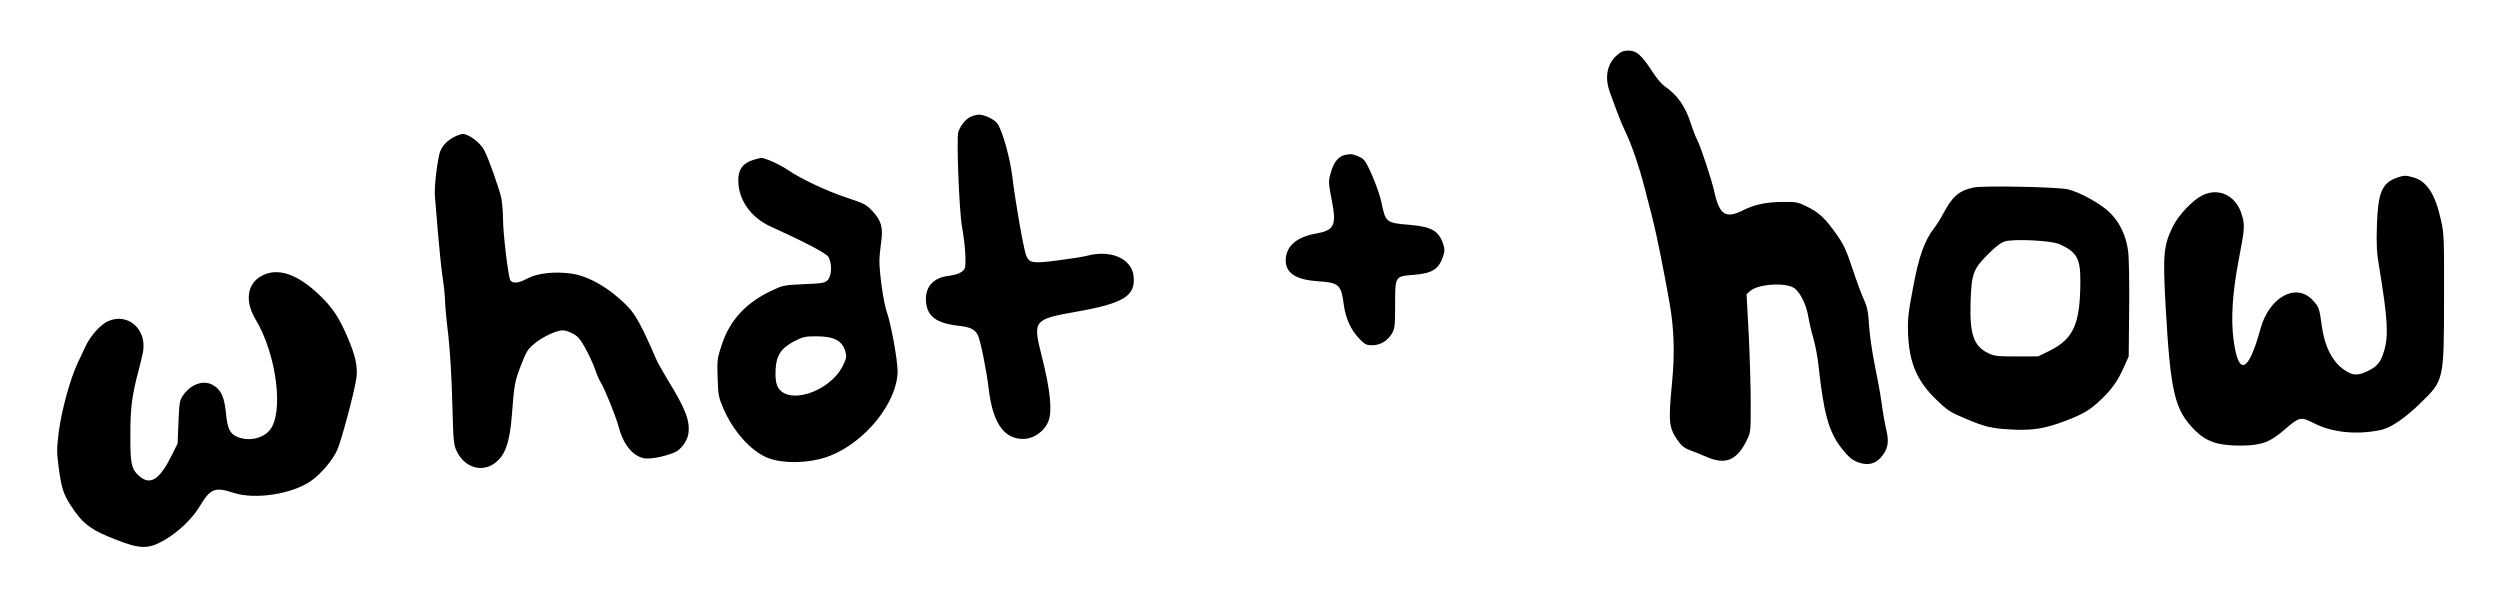
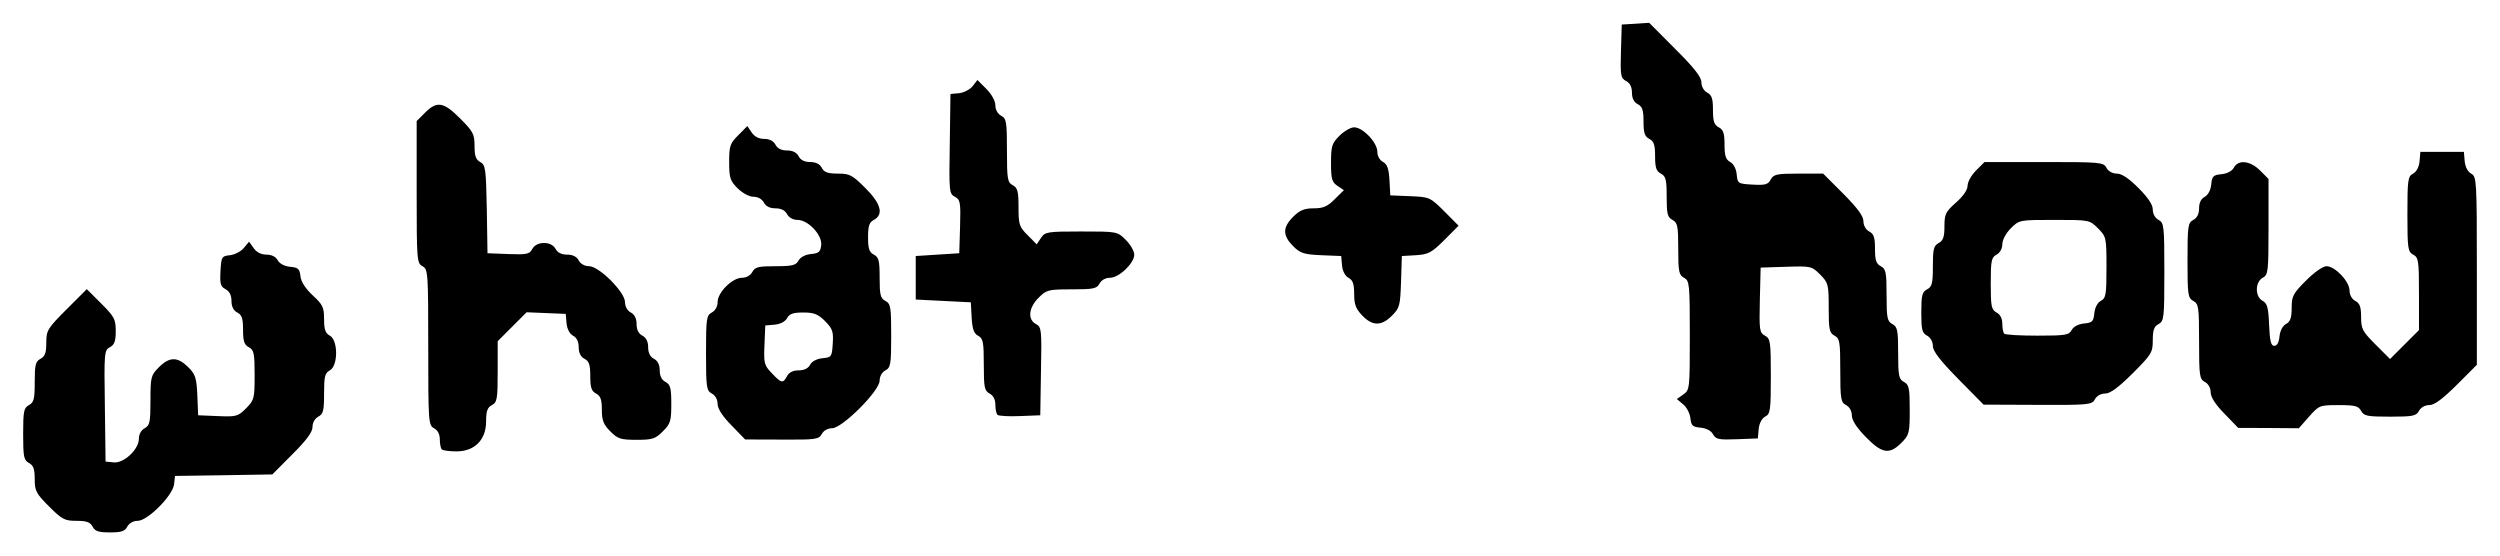
- <svg xmlns="http://www.w3.org/2000/svg" viewBox="0 0 210 51" width="210" height="51" fill="currentColor" role="img" aria-label="what + how">
-   <path fill-rule="evenodd" d="M 135.83 4.63 C 134.98 5.37, 134.77 6.51, 135.24 7.78 C 135.38 8.14, 135.66 8.9, 135.86 9.46 C 136.07 10.03, 136.36 10.72, 136.5 11 C 137.01 12.01, 137.7 14, 138.19 15.94 C 138.36 16.63, 138.64 17.71, 138.81 18.34 C 139.12 19.54, 139.79 22.85, 140.24 25.44 C 140.63 27.65, 140.69 29.68, 140.45 32.16 C 140.13 35.48, 140.18 35.94, 140.96 37.04 C 141.25 37.45, 141.51 37.65, 141.96 37.82 C 142.29 37.94, 142.95 38.2, 143.43 38.41 C 144.96 39.06, 145.91 38.65, 146.72 37 C 147.06 36.32, 147.06 36.28, 147.06 33.81 C 147.06 32.44, 146.98 29.83, 146.89 28.01 L 146.71 24.71 147.03 24.43 C 147.72 23.84, 150.04 23.71, 150.73 24.21 C 151.23 24.58, 151.72 25.58, 151.89 26.56 C 151.97 27.04, 152.16 27.87, 152.32 28.41 C 152.48 28.94, 152.67 29.95, 152.75 30.66 C 153.18 34.68, 153.61 36.24, 154.63 37.57 C 155.28 38.42, 155.64 38.71, 156.25 38.89 C 156.95 39.1, 157.54 38.94, 157.98 38.44 C 158.58 37.76, 158.7 37.18, 158.46 36.16 C 158.35 35.69, 158.16 34.67, 158.06 33.88 C 157.95 33.08, 157.69 31.66, 157.49 30.71 C 157.29 29.75, 157.07 28.28, 157.01 27.44 C 156.93 26.18, 156.85 25.78, 156.57 25.17 C 156.38 24.77, 155.95 23.6, 155.61 22.58 C 155.1 21.03, 154.88 20.55, 154.28 19.7 C 153.32 18.34, 152.81 17.86, 151.82 17.37 C 151.05 16.99, 150.88 16.95, 149.83 16.96 C 148.42 16.96, 147.41 17.17, 146.47 17.64 C 144.97 18.4, 144.44 18.08, 144.01 16.13 C 143.77 15.07, 142.89 12.4, 142.57 11.76 C 142.41 11.45, 142.17 10.82, 142.03 10.37 C 141.56 8.91, 140.9 7.98, 139.81 7.23 C 139.58 7.07, 139.13 6.54, 138.82 6.05 C 137.91 4.64, 137.47 4.25, 136.81 4.25 C 136.38 4.25, 136.17 4.33, 135.83 4.63 M 81.55 9.8 C 81.14 9.98, 80.72 10.49, 80.5 11.06 C 80.33 11.52, 80.57 17.75, 80.81 19.06 C 81.08 20.51, 81.19 22.28, 81.02 22.58 C 80.86 22.88, 80.41 23.08, 79.62 23.18 C 78.38 23.35, 77.71 24.11, 77.78 25.28 C 77.86 26.56, 78.62 27.14, 80.48 27.36 C 81.5 27.47, 81.87 27.65, 82.13 28.13 C 82.35 28.54, 82.87 31.11, 83.05 32.66 C 83.38 35.48, 84.31 36.86, 85.91 36.87 C 86.83 36.88, 87.76 36.22, 88.08 35.34 C 88.4 34.46, 88.22 32.72, 87.49 29.85 C 86.75 26.91, 86.83 26.82, 90.38 26.19 C 94.41 25.48, 95.41 24.86, 95.22 23.18 C 95.05 21.71, 93.29 20.95, 91.28 21.49 C 90.99 21.57, 89.91 21.74, 88.88 21.87 C 86.75 22.15, 86.46 22.1, 86.2 21.47 C 85.99 20.96, 85.29 16.96, 85.04 14.88 C 84.86 13.33, 84.23 11.06, 83.8 10.4 C 83.58 10.06, 82.71 9.63, 82.25 9.63 C 82.08 9.63, 81.76 9.71, 81.55 9.8 M 38.3 11.43 C 37.57 11.75, 37.03 12.34, 36.9 12.97 C 36.64 14.16, 36.47 15.86, 36.54 16.58 C 36.57 16.98, 36.69 18.38, 36.8 19.69 C 36.91 20.99, 37.08 22.63, 37.18 23.31 C 37.29 24, 37.37 24.84, 37.38 25.19 C 37.38 25.53, 37.49 26.8, 37.64 28 C 37.8 29.36, 37.93 31.53, 37.99 33.75 C 38.08 37.11, 38.1 37.35, 38.37 37.91 C 39.11 39.44, 40.79 39.78, 41.9 38.61 C 42.53 37.95, 42.84 36.9, 43 34.84 C 43.19 32.29, 43.24 32.03, 43.77 30.66 C 44.23 29.49, 44.33 29.32, 44.95 28.82 C 45.61 28.28, 46.76 27.75, 47.26 27.75 C 47.64 27.75, 48.31 28.06, 48.6 28.38 C 48.95 28.75, 49.71 30.21, 50.01 31.09 C 50.14 31.48, 50.34 31.93, 50.45 32.1 C 50.76 32.57, 51.74 34.99, 51.95 35.8 C 52.33 37.27, 53.08 38.24, 54.02 38.48 C 54.52 38.6, 55.63 38.41, 56.63 38.02 C 57.16 37.82, 57.72 37.07, 57.82 36.45 C 57.98 35.36, 57.6 34.36, 56.07 31.88 C 55.67 31.22, 55.23 30.43, 55.1 30.13 C 53.95 27.46, 53.39 26.42, 52.72 25.74 C 51.24 24.22, 49.47 23.19, 47.99 22.98 C 46.58 22.79, 45.14 22.94, 44.31 23.39 C 43.56 23.79, 43.11 23.84, 42.88 23.56 C 42.7 23.35, 42.25 19.61, 42.25 18.3 C 42.25 17.82, 42.19 17.09, 42.12 16.69 C 41.99 16, 41.04 13.29, 40.68 12.63 C 40.34 11.97, 39.35 11.24, 38.84 11.25 C 38.75 11.26, 38.51 11.34, 38.3 11.43 M 113 13.01 C 112.45 13.13, 112.06 13.58, 111.82 14.4 C 111.57 15.22, 111.57 15.3, 111.88 16.88 C 112.28 18.93, 112.08 19.35, 110.54 19.62 C 108.89 19.91, 108 20.7, 108 21.89 C 108 22.95, 108.89 23.51, 110.75 23.63 C 112.47 23.74, 112.66 23.91, 112.88 25.61 C 113.04 26.76, 113.47 27.71, 114.18 28.45 C 114.65 28.94, 114.77 29, 115.27 29 C 115.95 29, 116.56 28.63, 116.93 28 C 117.16 27.61, 117.19 27.35, 117.19 25.58 C 117.19 23.19, 117.18 23.21, 118.73 23.09 C 120.33 22.96, 120.87 22.62, 121.24 21.47 C 121.36 21.1, 121.36 20.9, 121.24 20.53 C 120.86 19.38, 120.26 19.04, 118.34 18.88 C 116.46 18.73, 116.38 18.67, 116.05 17.04 C 115.86 16.12, 115.11 14.23, 114.68 13.57 C 114.51 13.31, 114.2 13.13, 113.63 12.97 C 113.52 12.94, 113.24 12.96, 113 13.01 M 63.38 13.4 C 62.32 13.7, 61.93 14.32, 62.03 15.49 C 62.17 16.99, 63.19 18.33, 64.74 19.03 C 67.57 20.31, 69.37 21.26, 69.57 21.56 C 69.9 22.06, 69.88 23.18, 69.53 23.52 C 69.29 23.77, 69.08 23.81, 67.52 23.87 C 65.82 23.95, 65.77 23.96, 64.74 24.45 C 62.62 25.47, 61.31 26.91, 60.63 28.95 C 60.24 30.13, 60.23 30.24, 60.28 31.75 C 60.33 33.21, 60.36 33.38, 60.77 34.33 C 61.58 36.19, 63 37.8, 64.36 38.41 C 65.66 38.99, 68.04 38.94, 69.69 38.3 C 72.69 37.14, 75.38 33.79, 75.4 31.19 C 75.4 30.27, 74.85 27.21, 74.49 26.2 C 74.22 25.43, 73.88 23.04, 73.87 21.94 C 73.87 21.6, 73.94 20.89, 74.01 20.38 C 74.2 19.13, 74.04 18.54, 73.29 17.74 C 72.78 17.19, 72.6 17.09, 71.17 16.62 C 69.42 16.04, 67.28 15.03, 66.14 14.25 C 65.48 13.8, 64.19 13.23, 63.91 13.26 C 63.86 13.27, 63.62 13.33, 63.38 13.4 M 201.33 14.93 C 200.08 15.38, 199.75 16.17, 199.66 18.94 C 199.61 20.59, 199.64 21.21, 199.86 22.5 C 200.57 26.78, 200.65 28.24, 200.25 29.52 C 199.96 30.48, 199.67 30.81, 198.78 31.22 C 198.01 31.57, 197.61 31.54, 196.93 31.08 C 195.94 30.41, 195.28 29.14, 195.04 27.44 C 194.82 25.85, 194.81 25.82, 194.29 25.24 C 192.9 23.7, 190.61 24.94, 189.88 27.62 C 188.87 31.32, 188.03 31.66, 187.62 28.55 C 187.38 26.79, 187.53 24.54, 188.05 21.84 C 188.56 19.19, 188.58 18.93, 188.31 18.03 C 187.84 16.44, 186.4 15.73, 185.02 16.4 C 184.19 16.8, 183.01 18.04, 182.52 19.03 C 181.74 20.62, 181.67 21.37, 181.91 25.68 C 182.32 32.99, 182.66 34.43, 184.38 36.15 C 185.34 37.11, 186.34 37.44, 188.25 37.43 C 189.96 37.42, 190.69 37.15, 191.95 36.05 C 193.13 35.02, 193.28 34.99, 194.35 35.54 C 195.9 36.34, 197.97 36.55, 200.02 36.11 C 200.84 35.93, 202.05 35.11, 203.35 33.83 C 205.3 31.93, 205.29 31.97, 205.3 25 C 205.31 20, 205.3 19.62, 205.04 18.48 C 204.55 16.28, 203.85 15.21, 202.69 14.89 C 202.06 14.72, 201.93 14.72, 201.33 14.93 M 165.78 15.75 C 164.57 16.01, 163.99 16.5, 163.24 17.93 C 163.02 18.35, 162.67 18.9, 162.48 19.15 C 161.66 20.19, 161.18 21.54, 160.69 24.19 C 160.27 26.42, 160.23 26.84, 160.28 28.13 C 160.39 30.52, 161.05 32.04, 162.68 33.6 C 163.59 34.48, 163.83 34.63, 165.09 35.16 C 166.77 35.87, 167.27 35.99, 168.98 36.08 C 170.69 36.18, 171.79 36, 173.45 35.37 C 174.98 34.79, 175.56 34.45, 176.47 33.58 C 177.37 32.73, 177.89 32, 178.39 30.88 L 178.81 29.94 178.85 26 C 178.87 23.66, 178.84 21.66, 178.76 21.06 C 178.59 19.82, 178.08 18.72, 177.27 17.9 C 176.55 17.16, 174.7 16.13, 173.69 15.9 C 172.78 15.7, 166.57 15.58, 165.78 15.75 M 168.44 20.27 C 168.08 20.37, 167.67 20.68, 166.99 21.36 C 165.75 22.6, 165.61 22.99, 165.53 25.33 C 165.44 28.05, 165.78 29.06, 166.98 29.65 C 167.51 29.91, 167.74 29.94, 169.38 29.94 L 171.2 29.94 172.13 29.48 C 174.2 28.46, 174.75 27.2, 174.75 23.53 C 174.75 21.69, 174.43 21.15, 172.97 20.5 C 172.31 20.21, 169.23 20.05, 168.44 20.27 M 22 23.16 C 20.75 23.82, 20.54 25.29, 21.48 26.85 C 23.24 29.78, 23.86 34.71, 22.65 36.14 C 22.06 36.85, 20.88 37.09, 19.94 36.7 C 19.31 36.43, 19.11 36.02, 18.98 34.72 C 18.85 33.4, 18.6 32.81, 18 32.41 C 17.19 31.86, 16.07 32.21, 15.37 33.22 C 15.09 33.63, 15.06 33.83, 14.99 35.46 L 14.92 37.26 14.32 38.45 C 13.37 40.32, 12.59 40.78, 11.7 39.99 C 11.03 39.4, 10.94 38.98, 10.95 36.5 C 10.95 34.25, 11.09 33.17, 11.64 31.13 C 11.78 30.61, 11.94 29.91, 12.01 29.58 C 12.37 27.66, 10.73 26.22, 9.06 26.99 C 8.45 27.26, 7.61 28.2, 7.2 29.06 C 7.03 29.41, 6.73 30.05, 6.52 30.5 C 5.9 31.81, 5.16 34.52, 4.94 36.26 C 4.76 37.67, 4.76 37.97, 4.93 39.27 C 5.15 40.94, 5.32 41.48, 5.91 42.41 C 6.92 43.98, 7.59 44.5, 9.71 45.32 C 11.79 46.14, 12.46 46.14, 13.81 45.37 C 14.95 44.71, 16.14 43.59, 16.75 42.57 C 17.68 41.02, 18.04 40.88, 19.63 41.4 C 21.41 41.98, 24.46 41.52, 26.08 40.43 C 26.94 39.84, 27.94 38.67, 28.33 37.79 C 28.7 36.95, 29.81 32.77, 29.94 31.74 C 30.06 30.78, 29.86 29.88, 29.19 28.32 C 28.5 26.7, 27.91 25.81, 26.85 24.8 C 24.99 23.01, 23.34 22.45, 22 23.16 M 66.73 28.66 C 65.61 29.24, 65.21 29.85, 65.15 31.04 C 65.12 31.65, 65.16 32.09, 65.28 32.39 C 66.01 34.12, 69.69 32.99, 70.82 30.69 C 71.1 30.11, 71.13 29.97, 71.01 29.53 C 70.76 28.62, 70.06 28.25, 68.58 28.25 C 67.63 28.25, 67.44 28.29, 66.73 28.66" />
+ <svg xmlns="http://www.w3.org/2000/svg" viewBox="0 0 216 48" width="216" height="48" fill="currentColor" role="img" aria-label="what + how">
+   <path fill-rule="evenodd" d="M 8 45.5 C 7.79 45.11, 7.48 45, 6.6 45 C 5.59 45, 5.36 44.88, 4.24 43.76 C 3.12 42.64, 3 42.41, 3 41.4 C 3 40.52, 2.89 40.21, 2.5 40 C 2.06 39.76, 2 39.48, 2 37.5 C 2 35.52, 2.06 35.24, 2.5 35 C 2.93 34.77, 3 34.48, 3 33 C 3 31.52, 3.07 31.23, 3.5 31 C 3.89 30.79, 4 30.48, 4 29.61 C 4 28.55, 4.1 28.38, 5.75 26.73 L 7.5 24.98 L 8.75 26.23 C 9.88 27.36, 10 27.58, 10 28.6 C 10 29.48, 9.89 29.79, 9.49 30 C 9.01 30.26, 8.99 30.48, 9.06 35.07 L 9.12 39.88 L 9.81 39.95 C 10.69 40.06, 12 38.83, 12 37.9 C 12 37.52, 12.2 37.16, 12.5 37 C 12.94 36.76, 13 36.48, 13 34.6 C 13 32.57, 13.04 32.42, 13.73 31.73 C 14.65 30.81, 15.34 30.81, 16.26 31.72 C 16.89 32.35, 16.98 32.65, 17.05 34.16 L 17.12 35.88 L 18.82 35.95 C 20.41 36.02, 20.56 35.98, 21.26 35.28 C 21.96 34.57, 22 34.44, 22 32.4 C 22 30.52, 21.94 30.24, 21.5 30 C 21.1 29.79, 21 29.48, 21 28.5 C 21 27.52, 20.9 27.21, 20.5 27 C 20.17 26.83, 20 26.48, 20 26 C 20 25.52, 19.83 25.17, 19.49 24.99 C 19.05 24.76, 18.99 24.52, 19.05 23.42 C 19.12 22.18, 19.16 22.12, 19.88 22.05 C 20.29 22, 20.83 21.72, 21.07 21.42 L 21.52 20.88 L 21.92 21.44 C 22.17 21.8, 22.57 22, 23.02 22 C 23.47 22, 23.83 22.18, 23.99 22.48 C 24.15 22.78, 24.57 23, 25.06 23.05 C 25.76 23.11, 25.89 23.23, 25.96 23.87 C 26.01 24.35, 26.4 24.94, 27.02 25.52 C 27.89 26.32, 28 26.56, 28 27.58 C 28 28.48, 28.11 28.79, 28.5 29 C 29.22 29.39, 29.22 31.61, 28.5 32 C 28.07 32.23, 28 32.52, 28 34 C 28 35.48, 27.93 35.77, 27.5 36 C 27.2 36.16, 27 36.52, 27 36.89 C 27 37.33, 26.49 38.03, 25.26 39.25 L 23.53 40.99 L 19.33 41.06 L 15.12 41.12 L 15.04 41.84 C 14.93 42.82, 12.75 45, 11.9 45 C 11.52 45, 11.16 45.2, 11 45.5 C 10.79 45.9, 10.48 46, 9.5 46 C 8.52 46, 8.21 45.9, 8 45.5 Z M 38.17 38.83 C 38.08 38.74, 38 38.35, 38 37.97 C 38 37.52, 37.82 37.17, 37.5 37 C 37.02 36.74, 37 36.48, 37 30 C 37 23.52, 36.98 23.26, 36.5 23 C 36.02 22.74, 36 22.48, 36 16.6 L 36 10.46 L 36.73 9.73 C 37.75 8.71, 38.33 8.8, 39.76 10.24 C 40.88 11.36, 41 11.59, 41 12.6 C 41 13.47, 41.11 13.79, 41.49 14 C 41.95 14.24, 41.99 14.57, 42.06 18.07 L 42.12 21.88 L 43.92 21.95 C 45.52 22.01, 45.75 21.96, 45.99 21.51 C 46.36 20.82, 47.63 20.82, 48 21.5 C 48.17 21.83, 48.52 22, 49 22 C 49.48 22, 49.83 22.17, 50 22.5 C 50.16 22.8, 50.52 23, 50.9 23 C 51.76 23, 54 25.24, 54 26.1 C 54 26.48, 54.2 26.84, 54.5 27 C 54.83 27.17, 55 27.52, 55 28 C 55 28.48, 55.17 28.83, 55.5 29 C 55.83 29.17, 56 29.52, 56 30 C 56 30.48, 56.17 30.83, 56.5 31 C 56.83 31.17, 57 31.52, 57 32 C 57 32.48, 57.17 32.83, 57.5 33 C 57.92 33.23, 58 33.52, 58 34.9 C 58 36.38, 57.93 36.61, 57.27 37.27 C 56.62 37.92, 56.37 38, 55 38 C 53.63 38, 53.38 37.92, 52.73 37.27 C 52.14 36.68, 52 36.32, 52 35.4 C 52 34.52, 51.89 34.21, 51.5 34 C 51.1 33.79, 51 33.48, 51 32.5 C 51 31.52, 50.9 31.21, 50.5 31 C 50.17 30.83, 50 30.48, 50 30 C 50 29.53, 49.83 29.17, 49.52 29.01 C 49.22 28.85, 49 28.43, 48.95 27.94 L 48.88 27.12 L 47.19 27.05 L 45.5 26.98 L 44.25 28.23 L 43 29.48 L 43 32.1 C 43 34.48, 42.95 34.76, 42.5 35 C 42.11 35.21, 42 35.52, 42 36.4 C 42 38, 41.01 39, 39.44 39 C 38.83 39, 38.26 38.92, 38.17 38.83 Z M 161.19 37.74 C 160.41 36.95, 160 36.3, 160 35.89 C 160 35.52, 159.8 35.16, 159.5 35 C 159.05 34.76, 159 34.48, 159 32 C 159 29.52, 158.95 29.24, 158.5 29 C 158.06 28.76, 158 28.48, 158 26.6 C 158 24.56, 157.96 24.43, 157.26 23.72 C 156.54 23, 156.47 22.98, 154.32 23.05 L 152.12 23.12 L 152.05 25.92 C 151.99 28.52, 152.02 28.74, 152.49 29 C 152.96 29.25, 153 29.51, 153 32.5 C 153 35.44, 152.96 35.76, 152.52 35.99 C 152.22 36.15, 152 36.57, 151.95 37.06 L 151.88 37.88 L 150.08 37.95 C 148.5 38.01, 148.25 37.96, 148.01 37.53 C 147.85 37.22, 147.43 37, 146.94 36.95 C 146.24 36.89, 146.11 36.77, 146.05 36.12 C 146 35.71, 145.72 35.17, 145.42 34.93 L 144.88 34.48 L 145.44 34.08 C 145.99 33.7, 146 33.58, 146 28.98 C 146 24.52, 145.97 24.25, 145.5 24 C 145.06 23.76, 145 23.48, 145 21.5 C 145 19.52, 144.94 19.24, 144.5 19 C 144.07 18.77, 144 18.48, 144 17 C 144 15.52, 143.93 15.23, 143.5 15 C 143.1 14.79, 143 14.48, 143 13.5 C 143 12.52, 142.9 12.21, 142.5 12 C 142.1 11.79, 142 11.48, 142 10.5 C 142 9.52, 141.9 9.21, 141.5 9 C 141.17 8.83, 141 8.48, 141 8 C 141 7.52, 140.83 7.17, 140.49 7 C 140.03 6.75, 139.99 6.52, 140.05 4.42 L 140.12 2.12 L 141.31 2.05 L 142.49 1.97 L 144.74 4.23 C 146.38 5.86, 147 6.66, 147 7.11 C 147 7.48, 147.21 7.84, 147.5 8 C 147.9 8.21, 148 8.52, 148 9.5 C 148 10.48, 148.1 10.79, 148.5 11 C 148.9 11.21, 149 11.52, 149 12.5 C 149 13.46, 149.11 13.79, 149.48 13.99 C 149.78 14.15, 150 14.57, 150.05 15.06 C 150.12 15.85, 150.16 15.88, 151.42 15.95 C 152.52 16.01, 152.76 15.95, 152.99 15.51 C 153.24 15.06, 153.51 15, 155.39 15 L 157.52 15 L 159.26 16.74 C 160.48 17.97, 161 18.67, 161 19.11 C 161 19.48, 161.2 19.84, 161.5 20 C 161.9 20.21, 162 20.52, 162 21.5 C 162 22.48, 162.1 22.79, 162.5 23 C 162.94 23.24, 163 23.52, 163 25.5 C 163 27.48, 163.06 27.76, 163.5 28 C 163.94 28.24, 164 28.52, 164 30.5 C 164 32.48, 164.06 32.76, 164.5 33 C 164.94 33.24, 165 33.52, 165 35.4 C 165 37.43, 164.96 37.58, 164.27 38.27 C 163.24 39.3, 162.59 39.19, 161.19 37.74 Z M 63.19 36.74 C 62.41 35.95, 62 35.3, 62 34.89 C 62 34.52, 61.8 34.16, 61.5 34 C 61.04 33.75, 61 33.48, 61 30.5 C 61 27.52, 61.04 27.25, 61.5 27 C 61.8 26.84, 62 26.48, 62 26.1 C 62 25.27, 63.27 24, 64.1 24 C 64.48 24, 64.84 23.8, 65 23.5 C 65.23 23.07, 65.52 23, 67 23 C 68.46 23, 68.77 22.92, 68.99 22.52 C 69.15 22.22, 69.57 22, 70.06 21.95 C 70.74 21.89, 70.89 21.76, 70.95 21.19 C 71.06 20.31, 69.83 19, 68.9 19 C 68.52 19, 68.16 18.8, 68 18.5 C 67.83 18.17, 67.48 18, 67 18 C 66.52 18, 66.17 17.83, 66 17.5 C 65.84 17.2, 65.48 17, 65.1 17 C 64.73 17, 64.16 16.69, 63.73 16.27 C 63.08 15.62, 63 15.37, 63 14 C 63 12.61, 63.07 12.39, 63.79 11.68 L 64.57 10.89 L 64.94 11.44 C 65.18 11.8, 65.56 12, 66.02 12 C 66.48 12, 66.83 12.18, 67 12.5 C 67.17 12.83, 67.52 13, 68 13 C 68.48 13, 68.83 13.17, 69 13.5 C 69.17 13.83, 69.52 14, 70 14 C 70.48 14, 70.83 14.17, 71 14.5 C 71.21 14.89, 71.52 15, 72.4 15 C 73.41 15, 73.64 15.12, 74.76 16.24 C 76.12 17.59, 76.37 18.53, 75.5 19 C 75.1 19.21, 75 19.52, 75 20.5 C 75 21.48, 75.1 21.79, 75.5 22 C 75.93 22.23, 76 22.52, 76 24 C 76 25.48, 76.07 25.77, 76.5 26 C 76.95 26.24, 77 26.52, 77 29 C 77 31.48, 76.95 31.76, 76.5 32 C 76.2 32.16, 76 32.52, 76 32.89 C 76 33.77, 72.77 37, 71.89 37 C 71.52 37, 71.16 37.2, 71 37.5 C 70.75 37.96, 70.49 38, 67.55 37.98 L 64.38 37.97 L 63.19 36.74 Z M 192.19 35.74 C 191.41 34.95, 191 34.3, 191 33.89 C 191 33.52, 190.8 33.16, 190.5 33 C 190.04 32.75, 190 32.48, 190 29.5 C 190 26.52, 189.96 26.25, 189.5 26 C 189.04 25.75, 189 25.48, 189 22.5 C 189 19.52, 189.04 19.25, 189.5 19 C 189.83 18.83, 190 18.48, 190 18 C 190 17.53, 190.17 17.17, 190.48 17.01 C 190.78 16.85, 191 16.43, 191.05 15.94 C 191.12 15.22, 191.22 15.12, 191.94 15.05 C 192.43 15, 192.85 14.78, 193.01 14.48 C 193.39 13.77, 194.42 13.88, 195.27 14.73 L 196 15.46 L 196 19.6 C 196 23.48, 195.97 23.75, 195.5 24 C 194.83 24.36, 194.82 25.64, 195.49 25.99 C 195.89 26.21, 195.99 26.57, 196.05 28.07 C 196.11 29.47, 196.21 29.88, 196.5 29.88 C 196.74 29.88, 196.9 29.58, 196.95 29.06 C 197 28.57, 197.22 28.15, 197.52 27.99 C 197.88 27.79, 198 27.46, 198 26.6 C 198 25.59, 198.12 25.36, 199.24 24.24 C 199.95 23.53, 200.7 23, 201.01 23 C 201.75 23, 203 24.32, 203 25.1 C 203 25.48, 203.2 25.84, 203.5 26 C 203.89 26.21, 204 26.52, 204 27.4 C 204 28.42, 204.12 28.64, 205.25 29.77 L 206.5 31.02 L 207.75 29.77 L 209 28.52 L 209 25.4 C 209 22.52, 208.96 22.25, 208.5 22 C 208.04 21.75, 208 21.48, 208 18.5 C 208 15.56, 208.04 15.24, 208.48 15.01 C 208.78 14.85, 209 14.43, 209.05 13.94 L 209.12 13.12 L 211 13.12 L 212.88 13.12 L 212.95 13.94 C 213 14.43, 213.22 14.85, 213.52 15.01 C 213.98 15.26, 214 15.61, 214 23.39 L 214 31.52 L 212.26 33.26 C 211.03 34.48, 210.33 35, 209.89 35 C 209.52 35, 209.16 35.2, 209 35.5 C 208.76 35.94, 208.48 36, 206.5 36 C 204.52 36, 204.24 35.94, 204 35.5 C 203.77 35.08, 203.48 35, 202.05 35 C 200.41 35, 200.36 35.03, 199.5 36 L 198.62 37 L 196 36.98 L 193.38 36.97 L 192.19 35.74 Z M 86.18 35.84 C 86.08 35.75, 86 35.35, 86 34.97 C 86 34.52, 85.82 34.17, 85.5 34 C 85.06 33.76, 85 33.48, 85 31.5 C 85 29.54, 84.94 29.24, 84.51 29.01 C 84.14 28.81, 84.01 28.43, 83.95 27.44 L 83.88 26.12 L 81.5 26 L 79.12 25.88 L 79.12 24 L 79.12 22.12 L 81 22 L 82.88 21.88 L 82.95 19.58 C 83.01 17.47, 82.97 17.25, 82.5 17 C 82.01 16.74, 81.99 16.55, 82.06 12.43 L 82.12 8.12 L 82.88 8.05 C 83.29 8, 83.81 7.73, 84.04 7.44 L 84.45 6.91 L 85.22 7.68 C 85.68 8.15, 86 8.72, 86 9.1 C 86 9.48, 86.2 9.84, 86.5 10 C 86.95 10.24, 87 10.52, 87 13 C 87 15.48, 87.05 15.76, 87.5 16 C 87.92 16.23, 88 16.52, 88 17.9 C 88 19.4, 88.06 19.6, 88.79 20.32 L 89.57 21.11 L 89.94 20.56 C 90.29 20.03, 90.48 20, 93.42 20 C 96.53 20, 96.54 20, 97.27 20.73 C 97.67 21.13, 98 21.7, 98 22 C 98 22.75, 96.68 24, 95.9 24 C 95.52 24, 95.16 24.2, 95 24.5 C 94.76 24.94, 94.48 25, 92.6 25 C 90.57 25, 90.42 25.04, 89.73 25.73 C 88.87 26.59, 88.77 27.61, 89.51 28 C 89.99 28.26, 90.01 28.48, 89.94 32.07 L 89.88 35.88 L 88.11 35.95 C 87.15 35.99, 86.27 35.94, 86.18 35.84 Z M 169.19 32.74 C 167.62 31.14, 167 30.34, 167 29.89 C 167 29.52, 166.79 29.16, 166.5 29 C 166.07 28.77, 166 28.48, 166 27 C 166 25.52, 166.07 25.23, 166.5 25 C 166.93 24.77, 167 24.48, 167 23 C 167 21.52, 167.07 21.23, 167.5 21 C 167.89 20.79, 168 20.48, 168 19.55 C 168 18.49, 168.11 18.29, 169 17.5 C 169.62 16.95, 170 16.41, 170 16.04 C 170 15.72, 170.33 15.13, 170.73 14.73 L 171.46 14 L 176.6 14 C 181.48 14, 181.75 14.02, 182 14.5 C 182.16 14.8, 182.52 15, 182.9 15 C 183.32 15, 183.93 15.41, 184.76 16.24 C 185.59 17.07, 186 17.68, 186 18.1 C 186 18.48, 186.2 18.84, 186.5 19 C 186.97 19.25, 187 19.52, 187 23.5 C 187 27.48, 186.97 27.75, 186.5 28 C 186.11 28.21, 186 28.52, 186 29.39 C 186 30.45, 185.9 30.62, 184.26 32.26 C 183.03 33.48, 182.33 34, 181.89 34 C 181.52 34, 181.16 34.2, 181 34.5 C 180.75 34.97, 180.49 35, 176.05 34.98 L 171.38 34.96 L 169.19 32.74 Z M 68 32.5 C 68.17 32.17, 68.52 32, 69 32 C 69.47 32, 69.83 31.83, 69.99 31.52 C 70.15 31.22, 70.57 31, 71.06 30.95 C 71.84 30.88, 71.88 30.83, 71.95 29.68 C 72.02 28.64, 71.93 28.4, 71.28 27.74 C 70.68 27.14, 70.33 27, 69.4 27 C 68.54 27, 68.21 27.11, 68.01 27.48 C 67.85 27.78, 67.43 28, 66.94 28.05 L 66.12 28.12 L 66.05 29.82 C 65.98 31.38, 66.03 31.57, 66.68 32.24 C 67.51 33.12, 67.65 33.15, 68 32.5 Z M 178.99 28.52 C 179.15 28.22, 179.57 28, 180.06 27.95 C 180.78 27.88, 180.88 27.78, 180.95 27.06 C 181 26.57, 181.22 26.15, 181.52 25.99 C 181.95 25.76, 182 25.45, 182 23.1 C 182 20.52, 181.98 20.45, 181.27 19.73 C 180.54 19, 180.52 19, 177.5 19 C 174.48 19, 174.46 19, 173.73 19.73 C 173.31 20.16, 173 20.73, 173 21.1 C 173 21.48, 172.8 21.84, 172.5 22 C 172.06 22.24, 172 22.52, 172 24.5 C 172 26.48, 172.06 26.76, 172.5 27 C 172.82 27.17, 173 27.52, 173 27.97 C 173 28.35, 173.07 28.74, 173.17 28.83 C 173.26 28.93, 174.55 29, 176.03 29 C 178.45 29, 178.76 28.95, 178.99 28.52 Z M 117.69 27.25 C 117.14 26.68, 117 26.29, 117 25.4 C 117 24.54, 116.89 24.21, 116.52 24.01 C 116.22 23.85, 116 23.43, 115.95 22.94 L 115.88 22.12 L 114.16 22.05 C 112.65 21.98, 112.35 21.89, 111.72 21.26 C 110.81 20.34, 110.81 19.65, 111.73 18.73 C 112.3 18.16, 112.69 18, 113.5 18 C 114.33 18, 114.7 17.84, 115.32 17.21 L 116.11 16.43 L 115.56 16.06 C 115.08 15.74, 115 15.47, 115 14.08 C 115 12.63, 115.07 12.39, 115.73 11.73 C 116.13 11.33, 116.7 11, 117 11 C 117.75 11, 119 12.32, 119 13.1 C 119 13.47, 119.2 13.84, 119.49 13.99 C 119.86 14.19, 119.99 14.57, 120.05 15.56 L 120.12 16.88 L 121.84 16.95 C 123.52 17.02, 123.57 17.05, 124.79 18.26 L 126.02 19.5 L 124.79 20.74 C 123.69 21.83, 123.42 21.98, 122.34 22.05 L 121.12 22.12 L 121.05 24.34 C 120.98 26.41, 120.93 26.61, 120.26 27.28 C 119.35 28.19, 118.57 28.18, 117.69 27.25 Z" />
</svg>
